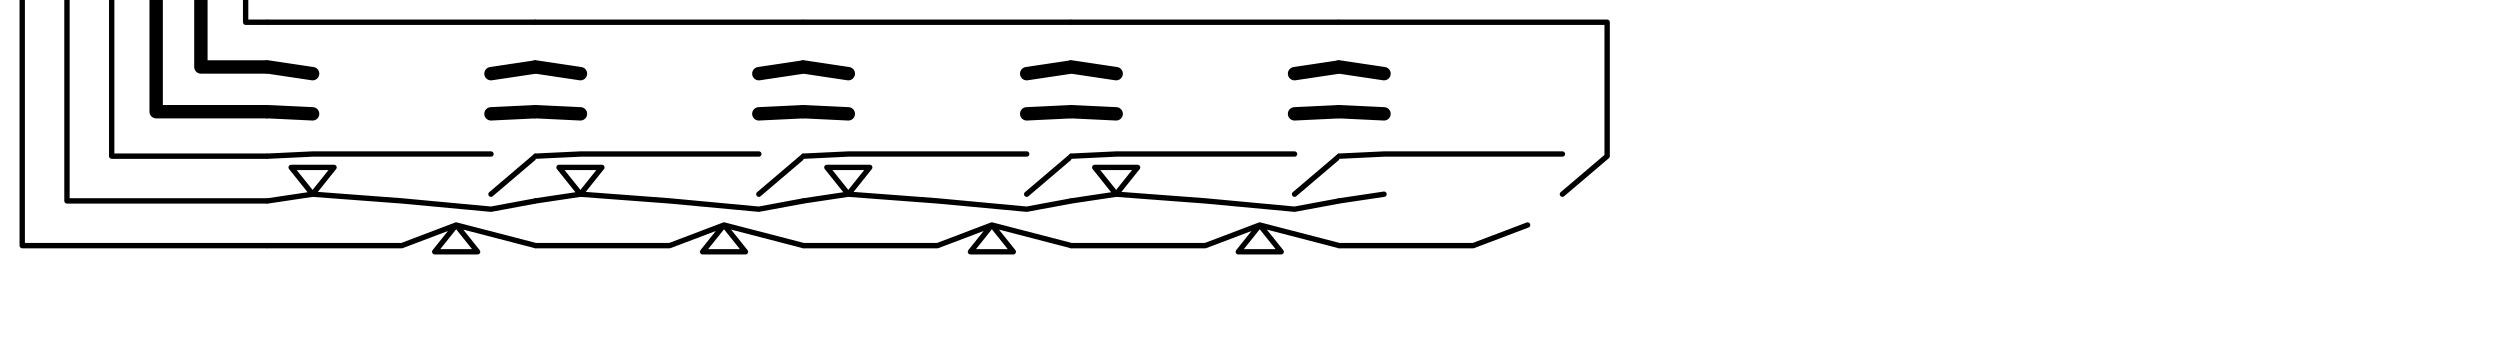
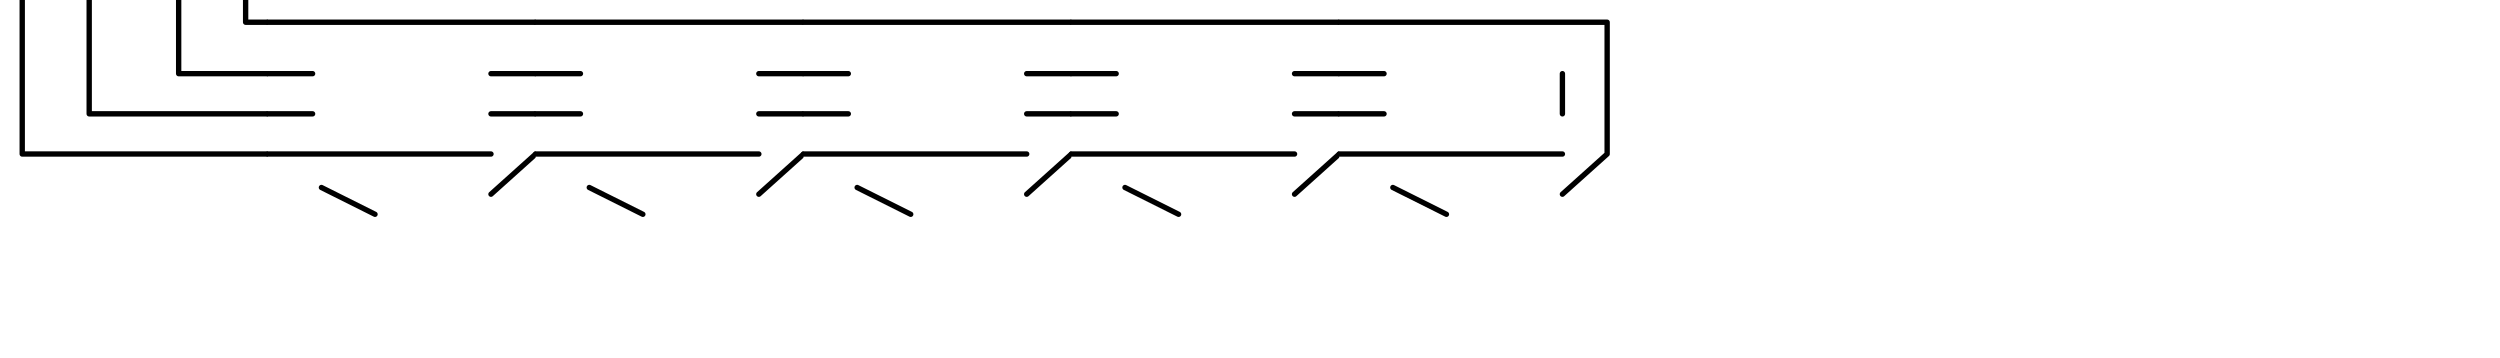
<svg xmlns="http://www.w3.org/2000/svg" version="1.1" width="175mm" height="25mm">
  <g>
    <g transform="translate(0, 0.0) scale(1)">
      <g id="surface13">
        <path style=" stroke:none;fill-rule:nonzero;fill:rgb(100%,100%,100%);fill-opacity:1;" d="M 0 0 L 70.867 0 L 70.867 70.867 L 0 70.867 Z " />
-         <path style="fill:none;stroke-width:0.05;stroke-linecap:round;stroke-linejoin:round;stroke:rgb(0%,0%,0%);stroke-opacity:1;stroke-miterlimit:10;" d="M 0.75 0 L 0.75 0.25 L 1 0.25 M 0.583 0 L 0.583 0.417 L 1 0.417 " transform="matrix(70.86614,0,0,70.86614,0,0)" />
-         <path style="fill:none;stroke-width:0.02;stroke-linecap:round;stroke-linejoin:round;stroke:rgb(0%,0%,0%);stroke-opacity:1;stroke-miterlimit:10;" d="M 1 0.083 L 0.917 0.083 L 0.917 0 M 0.417 0 L 0.417 0.583 L 1 0.583 M 0.25 0 L 0.25 0.75 L 1 0.75 M 0.083 0 L 0.083 0.917 L 1 0.917 " transform="matrix(70.86614,0,0,70.86614,0,0)" />
+         <path style="fill:none;stroke-width:0.02;stroke-linecap:round;stroke-linejoin:round;stroke:rgb(0%,0%,0%);stroke-opacity:1;stroke-miterlimit:10;" d="M 0.667 0 L 0.667 0.275 L 1 0.275 M 0.333 0 L 0.333 0.425 L 1 0.425 M 1 0.083 L 0.917 0.083 L 0.917 0 M 0.083 0 L 0.083 0.575 L 1 0.575 " transform="matrix(70.86614,0,0,70.86614,0,0)" />
      </g>
    </g>
  </g>
  <g>
    <g transform="translate(70.86614, 0.0) scale(1)">
      <g id="surface1">
        <path style=" stroke:none;fill-rule:nonzero;fill:rgb(100%,100%,100%);fill-opacity:1;" d="M 0 0 L 70.867 0 L 70.867 70.867 L 0 70.867 Z " />
-         <path style="fill:none;stroke-width:0.05;stroke-linecap:round;stroke-linejoin:round;stroke:rgb(0%,0%,0%);stroke-opacity:1;stroke-miterlimit:10;" d="M 0 0.25 L 0.167 0.275 M 1 0.25 L 0.833 0.275 M 0 0.417 L 0.167 0.425 M 1 0.417 L 0.833 0.425 " transform="matrix(70.86614,0,0,70.86614,0,0)" />
-         <path style="fill:none;stroke-width:0.02;stroke-linecap:round;stroke-linejoin:round;stroke:rgb(0%,0%,0%);stroke-opacity:1;stroke-miterlimit:10;" d="M 0 0.083 L 1 0.083 M 0 0.583 L 0.167 0.575 L 0.833 0.575 M 1 0.583 L 0.833 0.725 M 0 0.75 L 0.167 0.725 L 0.087 0.625 L 0.247 0.625 L 0.167 0.725 L 0.5 0.75 L 0.833 0.781 L 1 0.75 M 0 0.917 L 0.5 0.917 L 0.703 0.84 L 0.623 0.94 L 0.783 0.94 L 0.703 0.84 L 1 0.917 " transform="matrix(70.86614,0,0,70.86614,0,0)" />
+         <path style="fill:none;stroke-width:0.02;stroke-linecap:round;stroke-linejoin:round;stroke:rgb(0%,0%,0%);stroke-opacity:1;stroke-miterlimit:10;" d="M 0 0.275 L 0.167 0.275 M 1 0.275 L 0.833 0.275 M 0 0.425 L 0.167 0.425 M 1 0.425 L 0.833 0.425 M 0 0.083 L 1 0.083 M 0 0.575 L 0.833 0.575 M 1 0.575 L 0.833 0.725 M 0.2 0.7 L 0.4 0.8 " transform="matrix(70.86614,0,0,70.86614,0,0)" />
      </g>
    </g>
  </g>
  <g>
    <g transform="translate(141.7323, 0.0) scale(1)">
      <g id="surface1">
        <path style=" stroke:none;fill-rule:nonzero;fill:rgb(100%,100%,100%);fill-opacity:1;" d="M 0 0 L 70.867 0 L 70.867 70.867 L 0 70.867 Z " />
-         <path style="fill:none;stroke-width:0.05;stroke-linecap:round;stroke-linejoin:round;stroke:rgb(0%,0%,0%);stroke-opacity:1;stroke-miterlimit:10;" d="M 0 0.25 L 0.167 0.275 M 1 0.25 L 0.833 0.275 M 0 0.417 L 0.167 0.425 M 1 0.417 L 0.833 0.425 " transform="matrix(70.86614,0,0,70.86614,0,0)" />
-         <path style="fill:none;stroke-width:0.02;stroke-linecap:round;stroke-linejoin:round;stroke:rgb(0%,0%,0%);stroke-opacity:1;stroke-miterlimit:10;" d="M 0 0.083 L 1 0.083 M 0 0.583 L 0.167 0.575 L 0.833 0.575 M 1 0.583 L 0.833 0.725 M 0 0.75 L 0.167 0.725 L 0.087 0.625 L 0.247 0.625 L 0.167 0.725 L 0.5 0.75 L 0.833 0.781 L 1 0.75 M 0 0.917 L 0.5 0.917 L 0.703 0.84 L 0.623 0.94 L 0.783 0.94 L 0.703 0.84 L 1 0.917 " transform="matrix(70.86614,0,0,70.86614,0,0)" />
+         <path style="fill:none;stroke-width:0.02;stroke-linecap:round;stroke-linejoin:round;stroke:rgb(0%,0%,0%);stroke-opacity:1;stroke-miterlimit:10;" d="M 0 0.275 L 0.167 0.275 M 1 0.275 L 0.833 0.275 M 0 0.425 L 0.167 0.425 M 1 0.425 L 0.833 0.425 M 0 0.083 L 1 0.083 M 0 0.575 L 0.833 0.575 M 1 0.575 L 0.833 0.725 M 0.2 0.7 L 0.4 0.8 " transform="matrix(70.86614,0,0,70.86614,0,0)" />
      </g>
    </g>
  </g>
  <g>
    <g transform="translate(212.5984, 0.0) scale(1)">
      <g id="surface1">
        <path style=" stroke:none;fill-rule:nonzero;fill:rgb(100%,100%,100%);fill-opacity:1;" d="M 0 0 L 70.867 0 L 70.867 70.867 L 0 70.867 Z " />
-         <path style="fill:none;stroke-width:0.05;stroke-linecap:round;stroke-linejoin:round;stroke:rgb(0%,0%,0%);stroke-opacity:1;stroke-miterlimit:10;" d="M 0 0.25 L 0.167 0.275 M 1 0.25 L 0.833 0.275 M 0 0.417 L 0.167 0.425 M 1 0.417 L 0.833 0.425 " transform="matrix(70.86614,0,0,70.86614,0,0)" />
-         <path style="fill:none;stroke-width:0.02;stroke-linecap:round;stroke-linejoin:round;stroke:rgb(0%,0%,0%);stroke-opacity:1;stroke-miterlimit:10;" d="M 0 0.083 L 1 0.083 M 0 0.583 L 0.167 0.575 L 0.833 0.575 M 1 0.583 L 0.833 0.725 M 0 0.75 L 0.167 0.725 L 0.087 0.625 L 0.247 0.625 L 0.167 0.725 L 0.5 0.75 L 0.833 0.781 L 1 0.75 M 0 0.917 L 0.5 0.917 L 0.703 0.84 L 0.623 0.94 L 0.783 0.94 L 0.703 0.84 L 1 0.917 " transform="matrix(70.86614,0,0,70.86614,0,0)" />
+         <path style="fill:none;stroke-width:0.02;stroke-linecap:round;stroke-linejoin:round;stroke:rgb(0%,0%,0%);stroke-opacity:1;stroke-miterlimit:10;" d="M 0 0.275 L 0.167 0.275 M 1 0.275 L 0.833 0.275 M 0 0.425 L 0.167 0.425 M 1 0.425 L 0.833 0.425 M 0 0.083 L 1 0.083 M 0 0.575 L 0.833 0.575 M 1 0.575 L 0.833 0.725 M 0.2 0.7 L 0.4 0.8 " transform="matrix(70.86614,0,0,70.86614,0,0)" />
      </g>
    </g>
  </g>
  <g>
    <g transform="translate(283.4646, 0.0) scale(1)">
      <g id="surface1">
        <path style=" stroke:none;fill-rule:nonzero;fill:rgb(100%,100%,100%);fill-opacity:1;" d="M 0 0 L 70.867 0 L 70.867 70.867 L 0 70.867 Z " />
-         <path style="fill:none;stroke-width:0.05;stroke-linecap:round;stroke-linejoin:round;stroke:rgb(0%,0%,0%);stroke-opacity:1;stroke-miterlimit:10;" d="M 0 0.25 L 0.167 0.275 M 1 0.25 L 0.833 0.275 M 0 0.417 L 0.167 0.425 M 1 0.417 L 0.833 0.425 " transform="matrix(70.86614,0,0,70.86614,0,0)" />
-         <path style="fill:none;stroke-width:0.02;stroke-linecap:round;stroke-linejoin:round;stroke:rgb(0%,0%,0%);stroke-opacity:1;stroke-miterlimit:10;" d="M 0 0.083 L 1 0.083 M 0 0.583 L 0.167 0.575 L 0.833 0.575 M 1 0.583 L 0.833 0.725 M 0 0.75 L 0.167 0.725 L 0.087 0.625 L 0.247 0.625 L 0.167 0.725 L 0.5 0.75 L 0.833 0.781 L 1 0.75 M 0 0.917 L 0.5 0.917 L 0.703 0.84 L 0.623 0.94 L 0.783 0.94 L 0.703 0.84 L 1 0.917 " transform="matrix(70.86614,0,0,70.86614,0,0)" />
+         <path style="fill:none;stroke-width:0.02;stroke-linecap:round;stroke-linejoin:round;stroke:rgb(0%,0%,0%);stroke-opacity:1;stroke-miterlimit:10;" d="M 0 0.275 L 0.167 0.275 M 1 0.275 L 0.833 0.275 M 0 0.425 L 0.167 0.425 M 1 0.425 L 0.833 0.425 M 0 0.083 L 1 0.083 M 0 0.575 L 0.833 0.575 M 1 0.575 L 0.833 0.725 M 0.2 0.7 L 0.4 0.8 " transform="matrix(70.86614,0,0,70.86614,0,0)" />
      </g>
    </g>
  </g>
  <g>
    <g transform="translate(354.3307, 0.0) scale(1)">
      <g id="surface5">
        <path style=" stroke:none;fill-rule:nonzero;fill:rgb(100%,100%,100%);fill-opacity:1;" d="M 0 0 L 70.867 0 L 70.867 70.867 L 0 70.867 Z " />
-         <path style="fill:none;stroke-width:0.05;stroke-linecap:round;stroke-linejoin:round;stroke:rgb(0%,0%,0%);stroke-opacity:1;stroke-miterlimit:10;" d="M 0 0.25 L 0.167 0.275 M 0 0.417 L 0.167 0.425 " transform="matrix(70.86614,0,0,70.86614,0,0)" />
-         <path style="fill:none;stroke-width:0.02;stroke-linecap:round;stroke-linejoin:round;stroke:rgb(0%,0%,0%);stroke-opacity:1;stroke-miterlimit:10;" d="M 0 0.083 L 1 0.083 L 1 0.583 M 0 0.583 L 0.167 0.575 L 0.833 0.575 M 1 0.583 L 0.833 0.725 M 0 0.75 L 0.167 0.725 M 0 0.917 L 0.5 0.917 L 0.703 0.84 " transform="matrix(70.86614,0,0,70.86614,0,0)" />
+         <path style="fill:none;stroke-width:0.02;stroke-linecap:round;stroke-linejoin:round;stroke:rgb(0%,0%,0%);stroke-opacity:1;stroke-miterlimit:10;" d="M 0 0.275 L 0.167 0.275 M 0 0.425 L 0.167 0.425 M 0.833 0.275 L 0.833 0.425 M 0 0.083 L 1 0.083 L 1 0.575 M 0 0.575 L 0.833 0.575 M 1 0.575 L 0.833 0.725 M 0.2 0.7 L 0.4 0.8 " transform="matrix(70.86614,0,0,70.86614,0,0)" />
      </g>
    </g>
  </g>
</svg>
